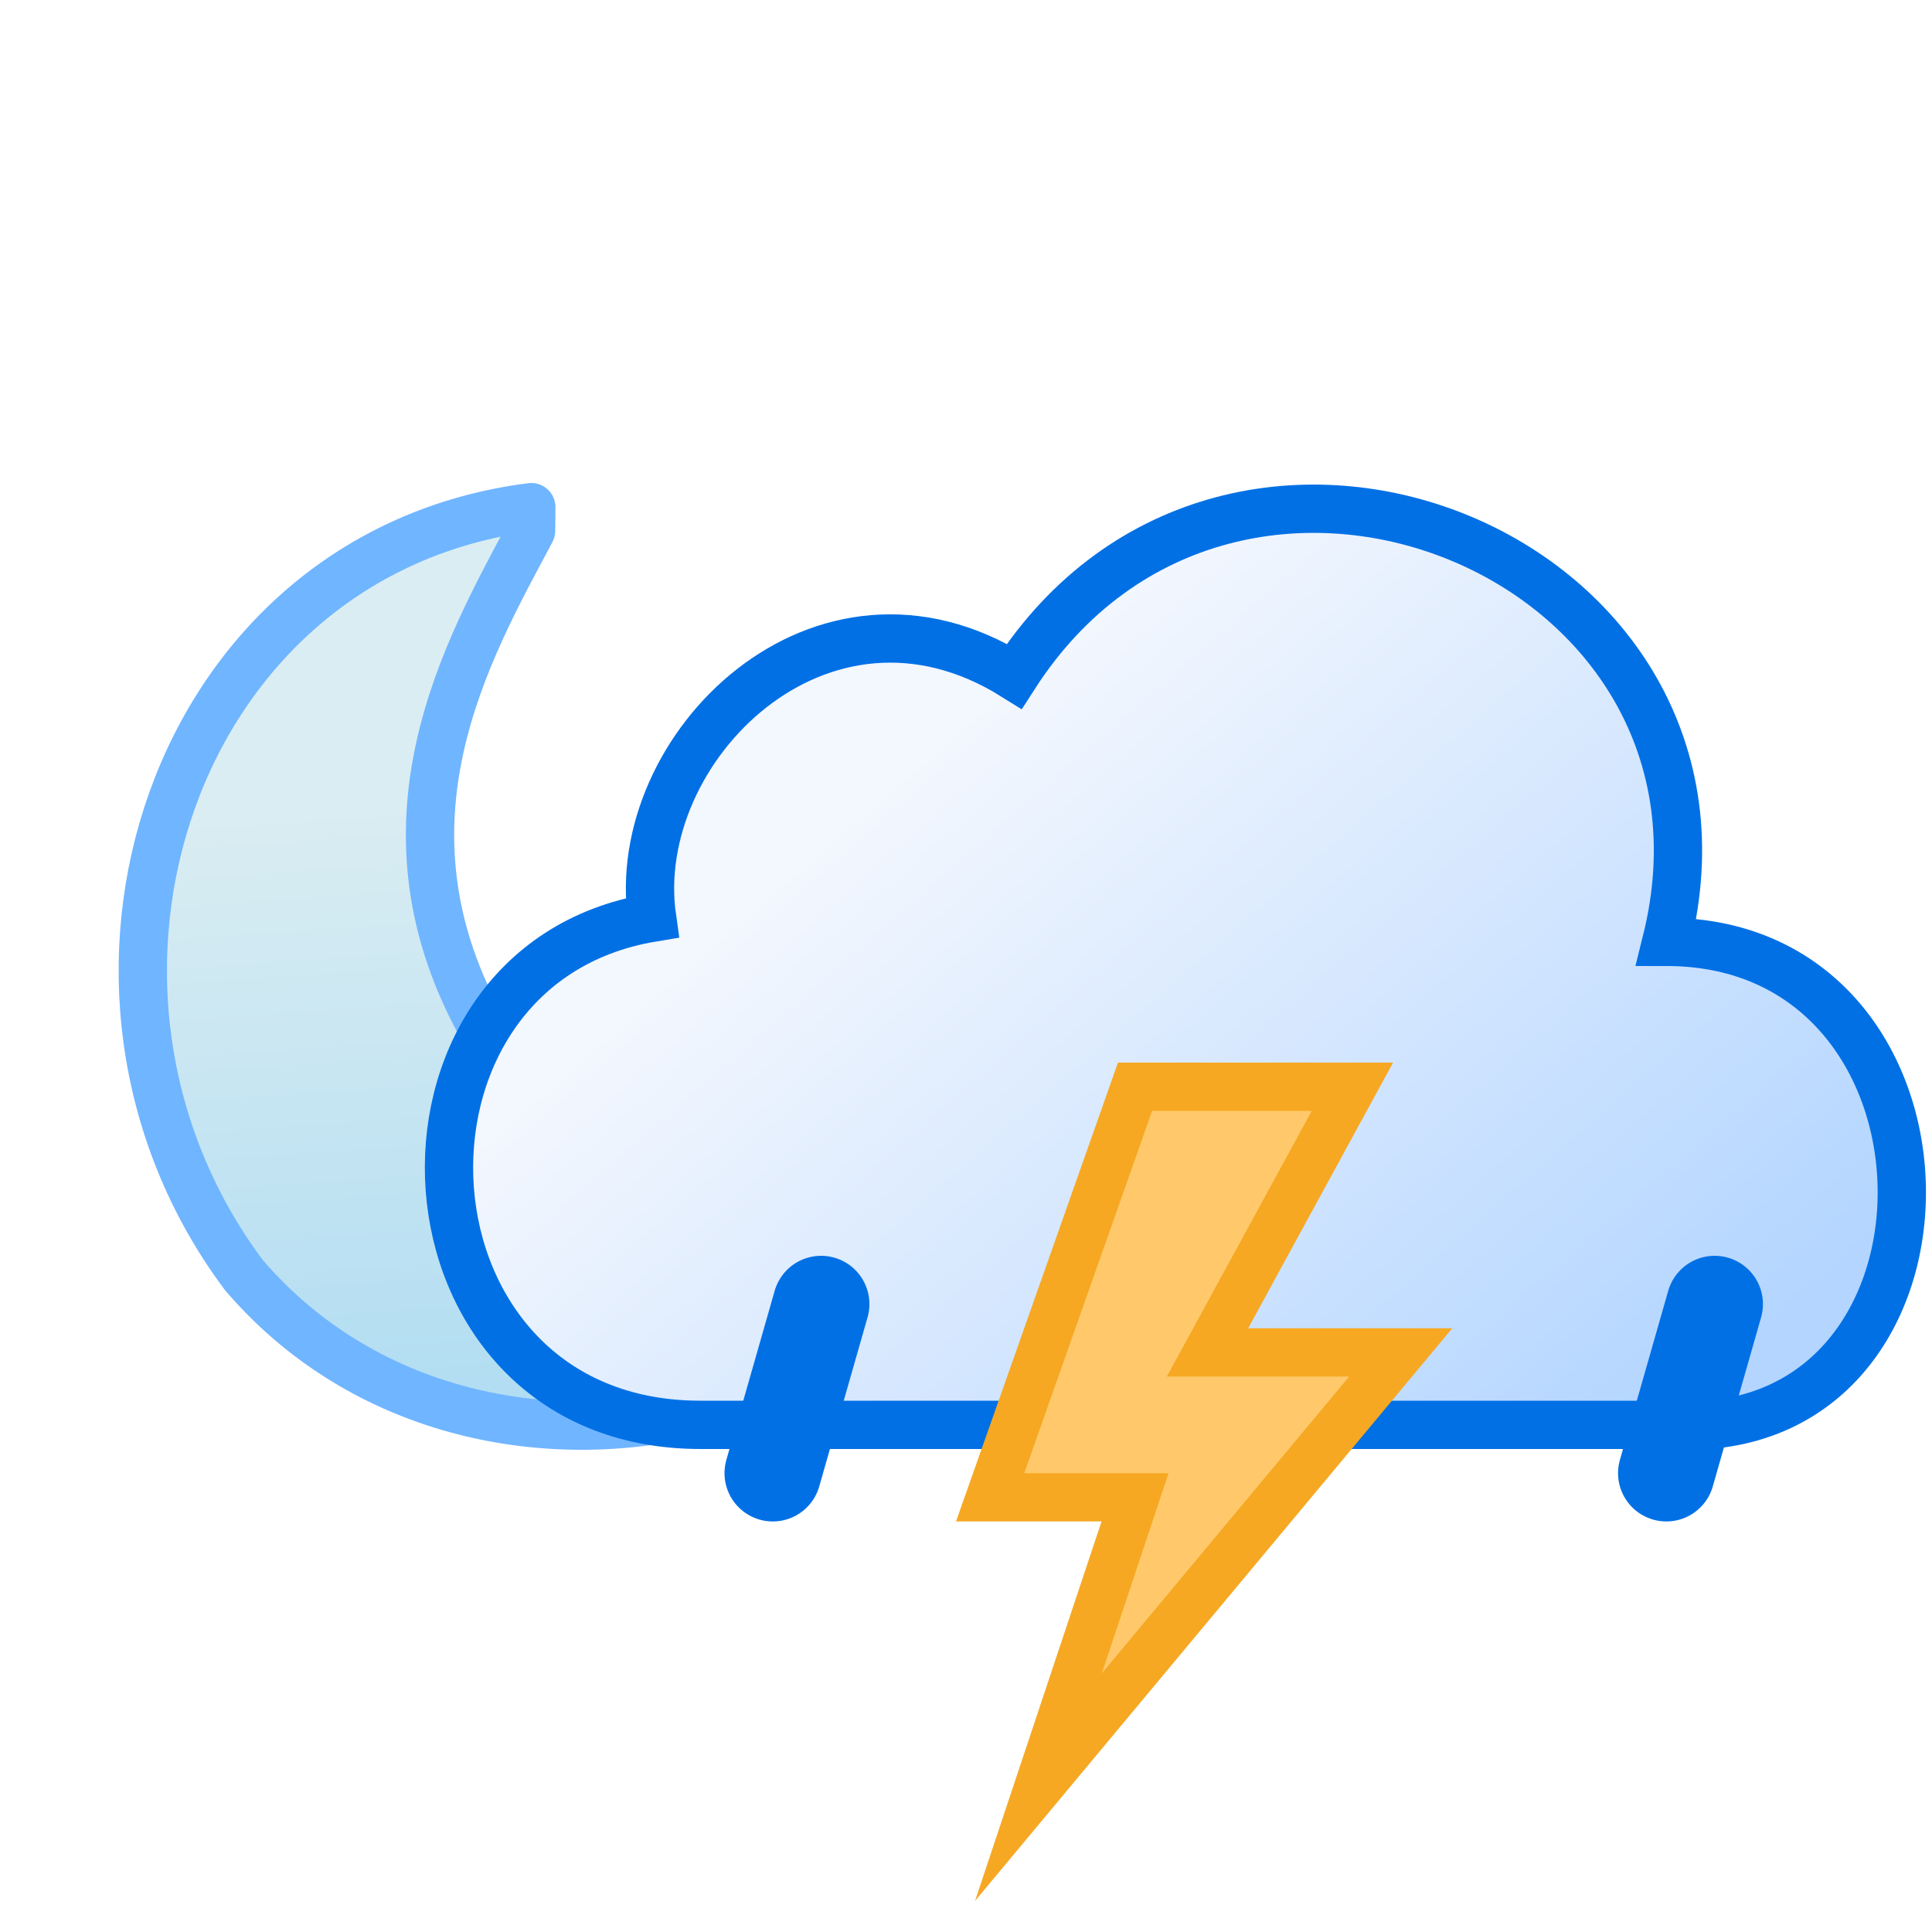
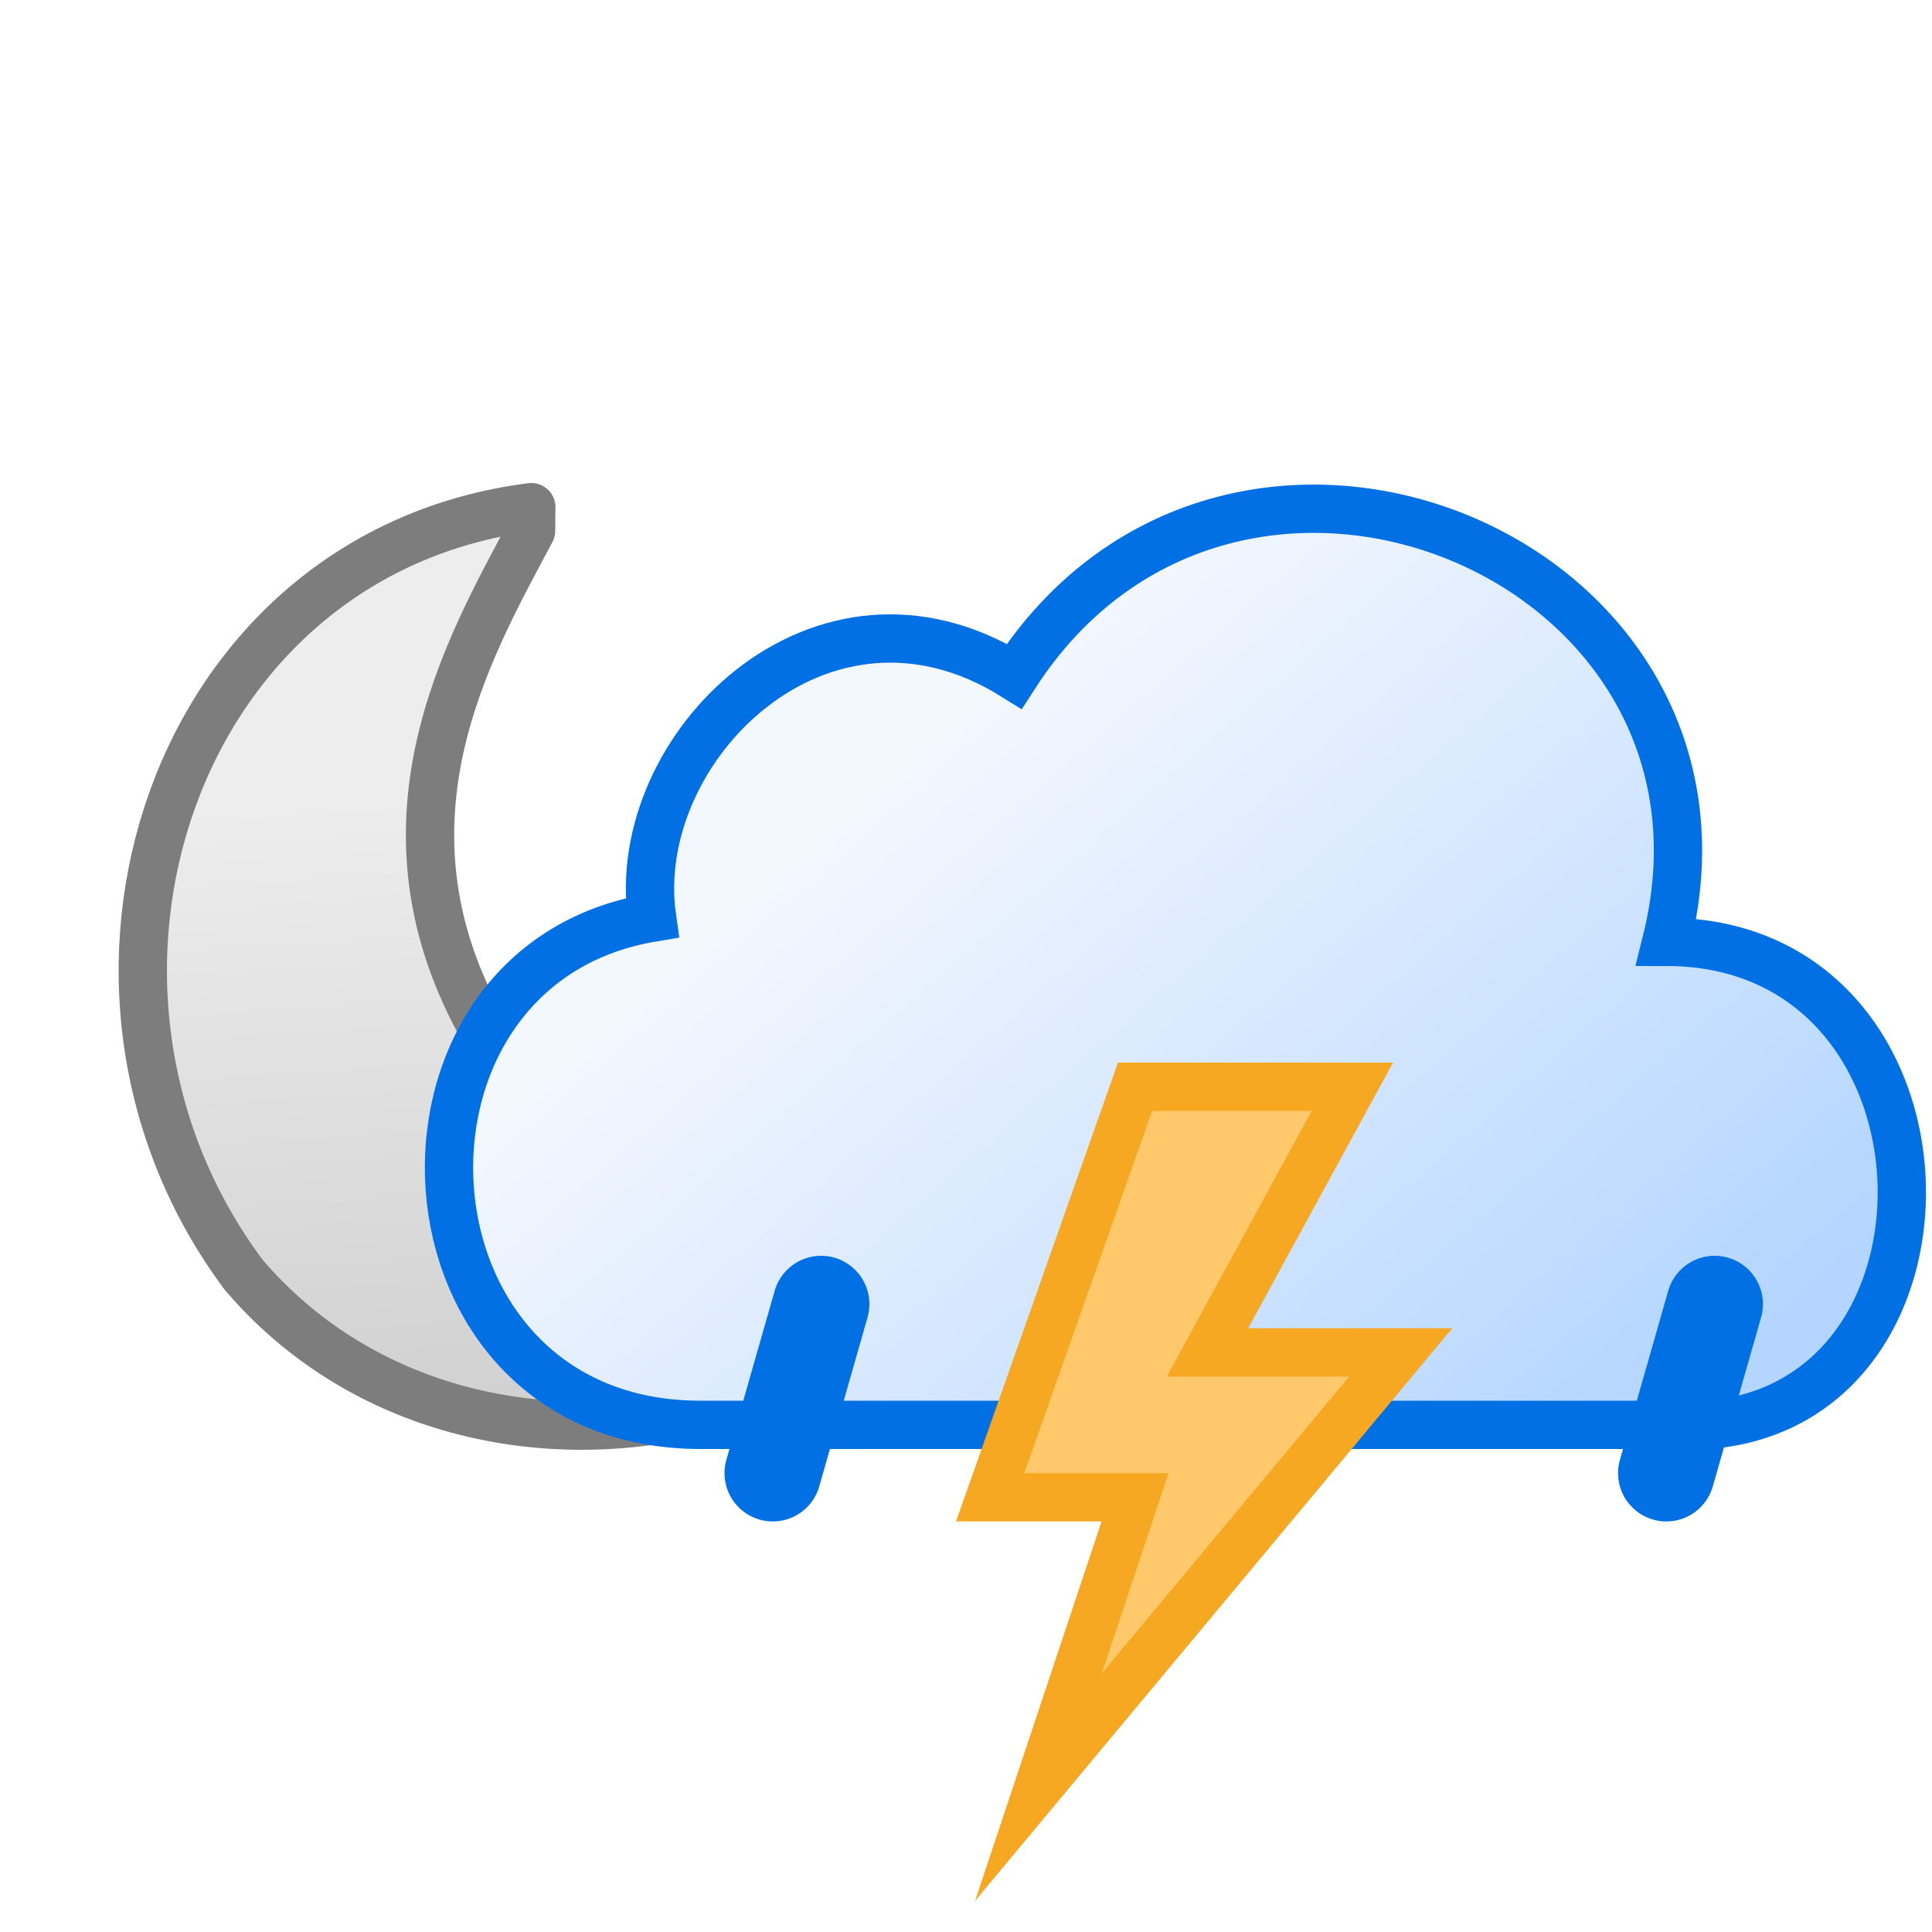
<svg xmlns="http://www.w3.org/2000/svg" version="1.1" viewBox="0 0 80 80">
  <defs>
    <linearGradient id="a" x1="37" x2="64" y1="33" y2="64" gradientTransform="translate(5 -5) scale(1)" gradientUnits="userSpaceOnUse">
      <stop stop-color="#f3f7fe" offset="0" />
      <stop stop-color="#b3d5ff" offset="1" />
    </linearGradient>
    <linearGradient id="b" x1="37" x2="35" y1="46" y2="17" gradientTransform="matrix(1.29 0 0 1.29 -43.5 12.1)" gradientUnits="userSpaceOnUse">
-       <stop stop-color="#9dd5f2" offset="0" />
-       <stop stop-color="#daedf2" offset="1" />
+       <stop stop-color="#c3c3c3" offset="0" />
+       <stop stop-color="#ededed" offset="1" />
    </linearGradient>
  </defs>
-   <path d="m22 21c-14.9 1.89-20.8 19.9-11.9 31.8 9.33 10.9 28.8 6.95 32.8-7.54-5.96 3.87-17.9 6.15-22.8-2.48-4.96-8.64-0.715-15.9 1.89-20.8z" fill="url(#b)" stroke="#70b5ff" stroke-linecap="round" stroke-linejoin="round" stroke-width="2" />
+   <path d="m22 21c-14.9 1.89-20.8 19.9-11.9 31.8 9.33 10.9 28.8 6.95 32.8-7.54-5.96 3.87-17.9 6.15-22.8-2.48-4.96-8.64-0.715-15.9 1.89-20.8z" fill="url(#b)" stroke="#7d7d7d" stroke-linecap="round" stroke-linejoin="round" stroke-width="2" />
  <g stroke-miterlimit="10">
    <path d="m69 39c4-16-18-25-27-11-8-5-16 3-15 10-12 2-11 21 2 21h40c13 1 13-20 0-20z" fill="url(#a)" stroke="#0170e5" stroke-width="2" />
  </g>
  <g fill="none" stroke="#0170e5" stroke-linecap="round" stroke-width="4">
    <path d="m34 54-2 7">
      <animateTransform attributeName="transform" dur="0.7s" repeatCount="indefinite" type="translate" values="1 -5; -2 10" />
      <animate attributeName="opacity" dur="0.7s" repeatCount="indefinite" values="0;1;1;0" />
    </path>
    <path d="m71 54-2 7">
      <animateTransform attributeName="transform" begin="-0.2s" dur="0.7s" repeatCount="indefinite" type="translate" values="1 -5; -2 10" />
      <animate attributeName="opacity" begin="-0.2s" dur="0.7s" repeatCount="indefinite" values="0;1;1;0" />
    </path>
  </g>
  <path d="m47 45-6 17h6l-4 12 15-18h-8l6-11z" fill="#ffc96b" stroke="#f6a823" stroke-miterlimit="10" stroke-width="2">
    <animate attributeName="opacity" dur="2s" repeatCount="indefinite" values="1; 1; 1; 1; 1; 1; 0.1; 1; 0.1; 1; 1; 0.1; 1; 0.1; 1" />
  </path>
</svg>
